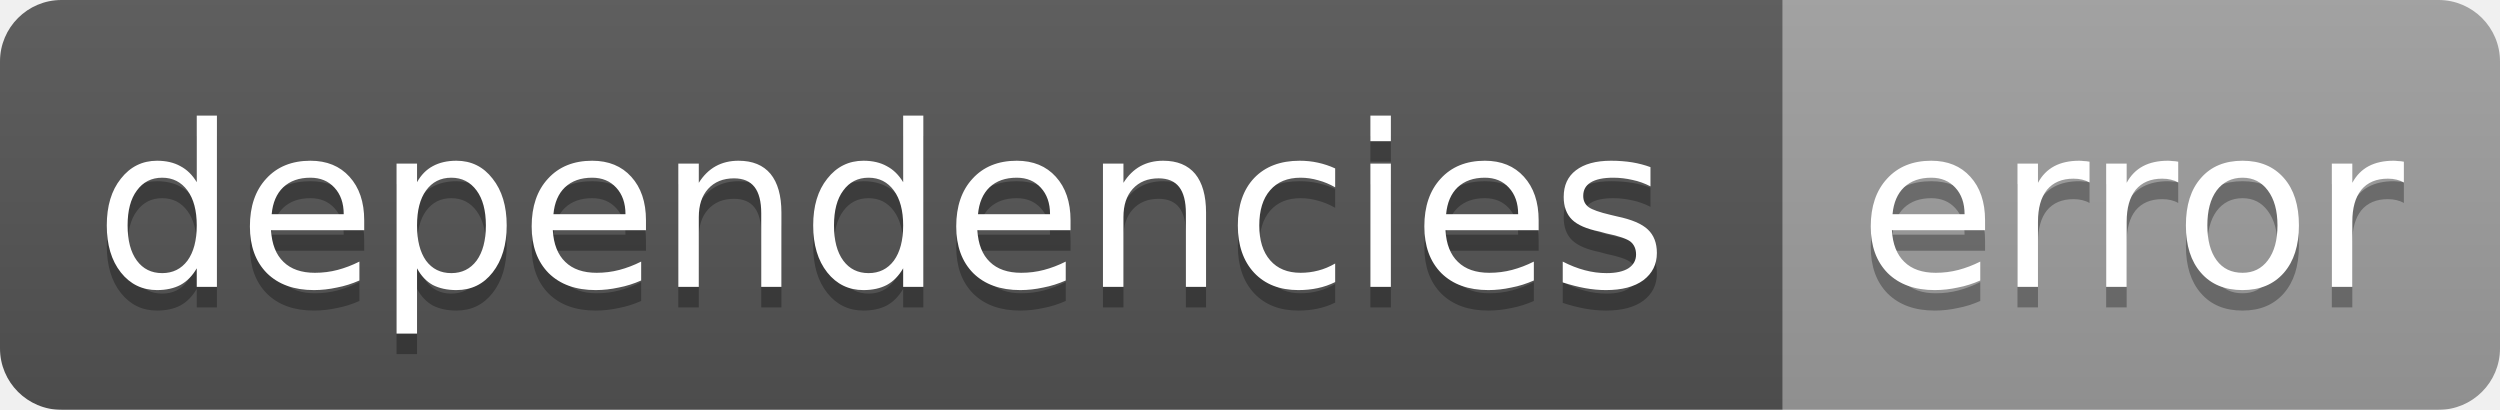
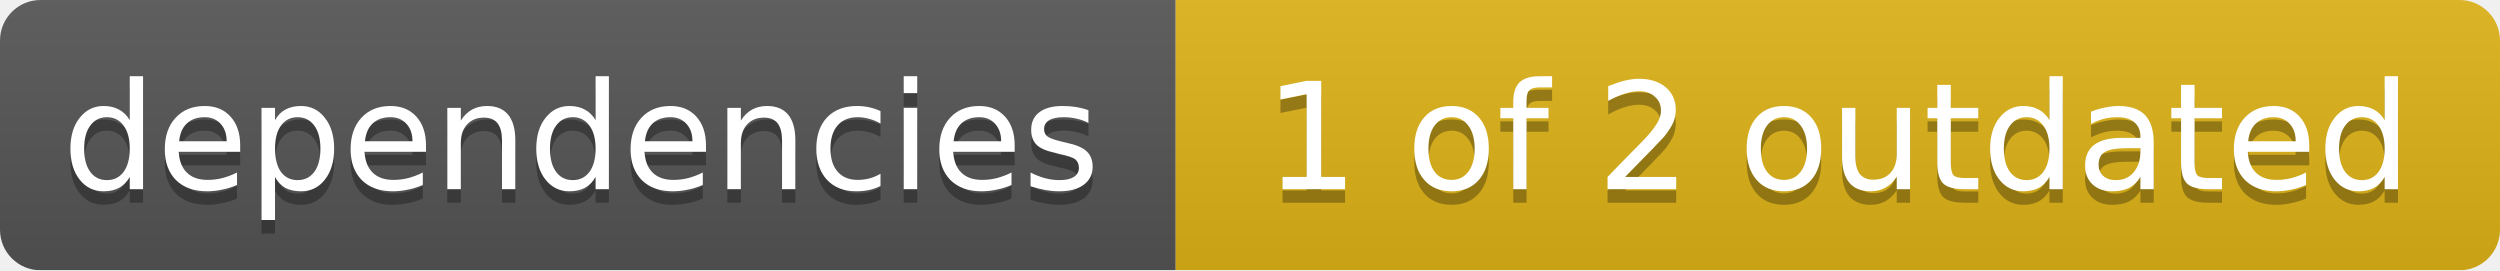
- <svg xmlns="http://www.w3.org/2000/svg" width="122" height="20">
+ <svg xmlns="http://www.w3.org/2000/svg" width="185" height="20">
  <linearGradient id="smooth" x2="0" y2="100%">
    <stop offset="0" stop-color="#bbb" stop-opacity=".1" />
    <stop offset="1" stop-opacity=".1" />
  </linearGradient>
  <mask id="round">
-     <rect width="122" height="20" rx="3" fill="#fff" />
+     <rect width="185" height="20" rx="3" fill="#fff" />
  </mask>
  <g mask="url(#round)">
    <rect width="87" height="20" fill="#555" />
-     <rect x="87" width="35" height="20" fill="#9f9f9f" />
-     <rect width="122" height="20" fill="url(#smooth)" />
+     <rect x="87" width="98" height="20" fill="#dfb317" />
+     <rect width="185" height="20" fill="url(#smooth)" />
  </g>
  <g fill="#fff" text-anchor="middle" font-family="DejaVu Sans,Verdana,Geneva,sans-serif" font-size="11">
    <text x="43" y="15" fill="#010101" fill-opacity=".3">dependencies</text>
    <text x="43" y="14">dependencies</text>
-     <text x="104" y="15" fill="#010101" fill-opacity=".3">error</text>
-     <text x="104" y="14">error</text>
+     <text x="136" y="15" fill="#010101" fill-opacity=".3">1 of 2 outdated</text>
+     <text x="136" y="14">1 of 2 outdated</text>
  </g>
</svg>
